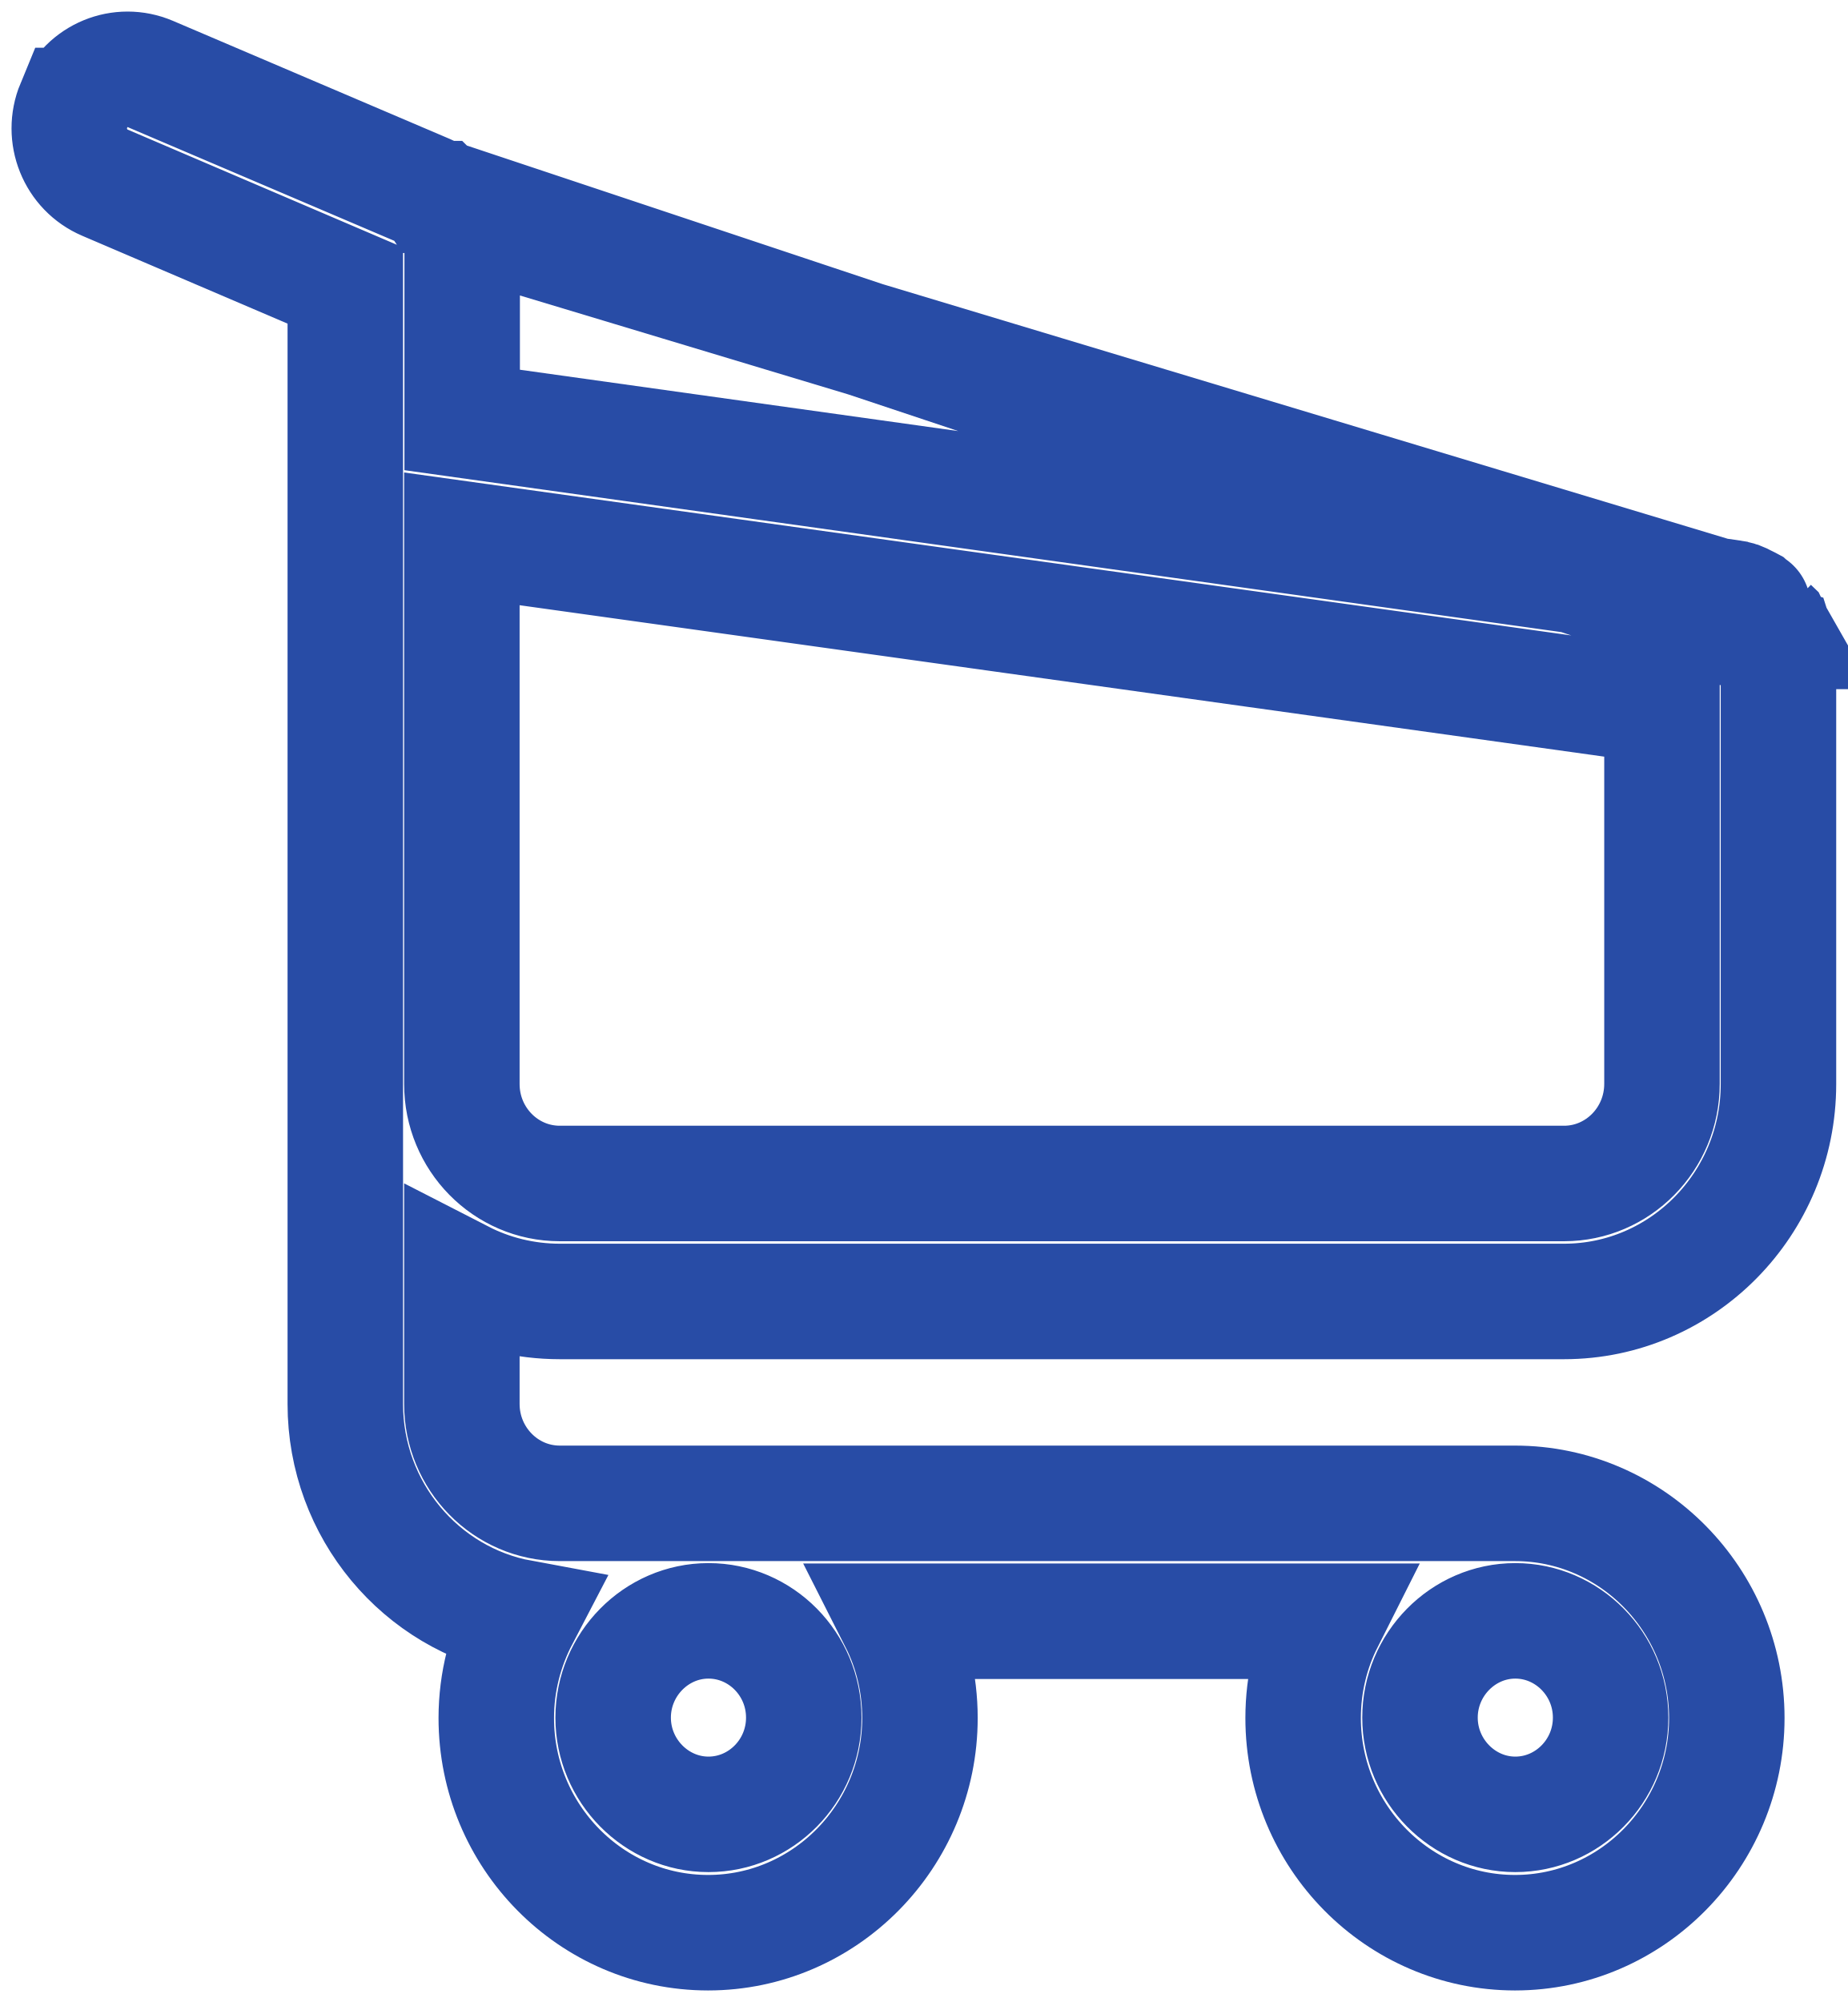
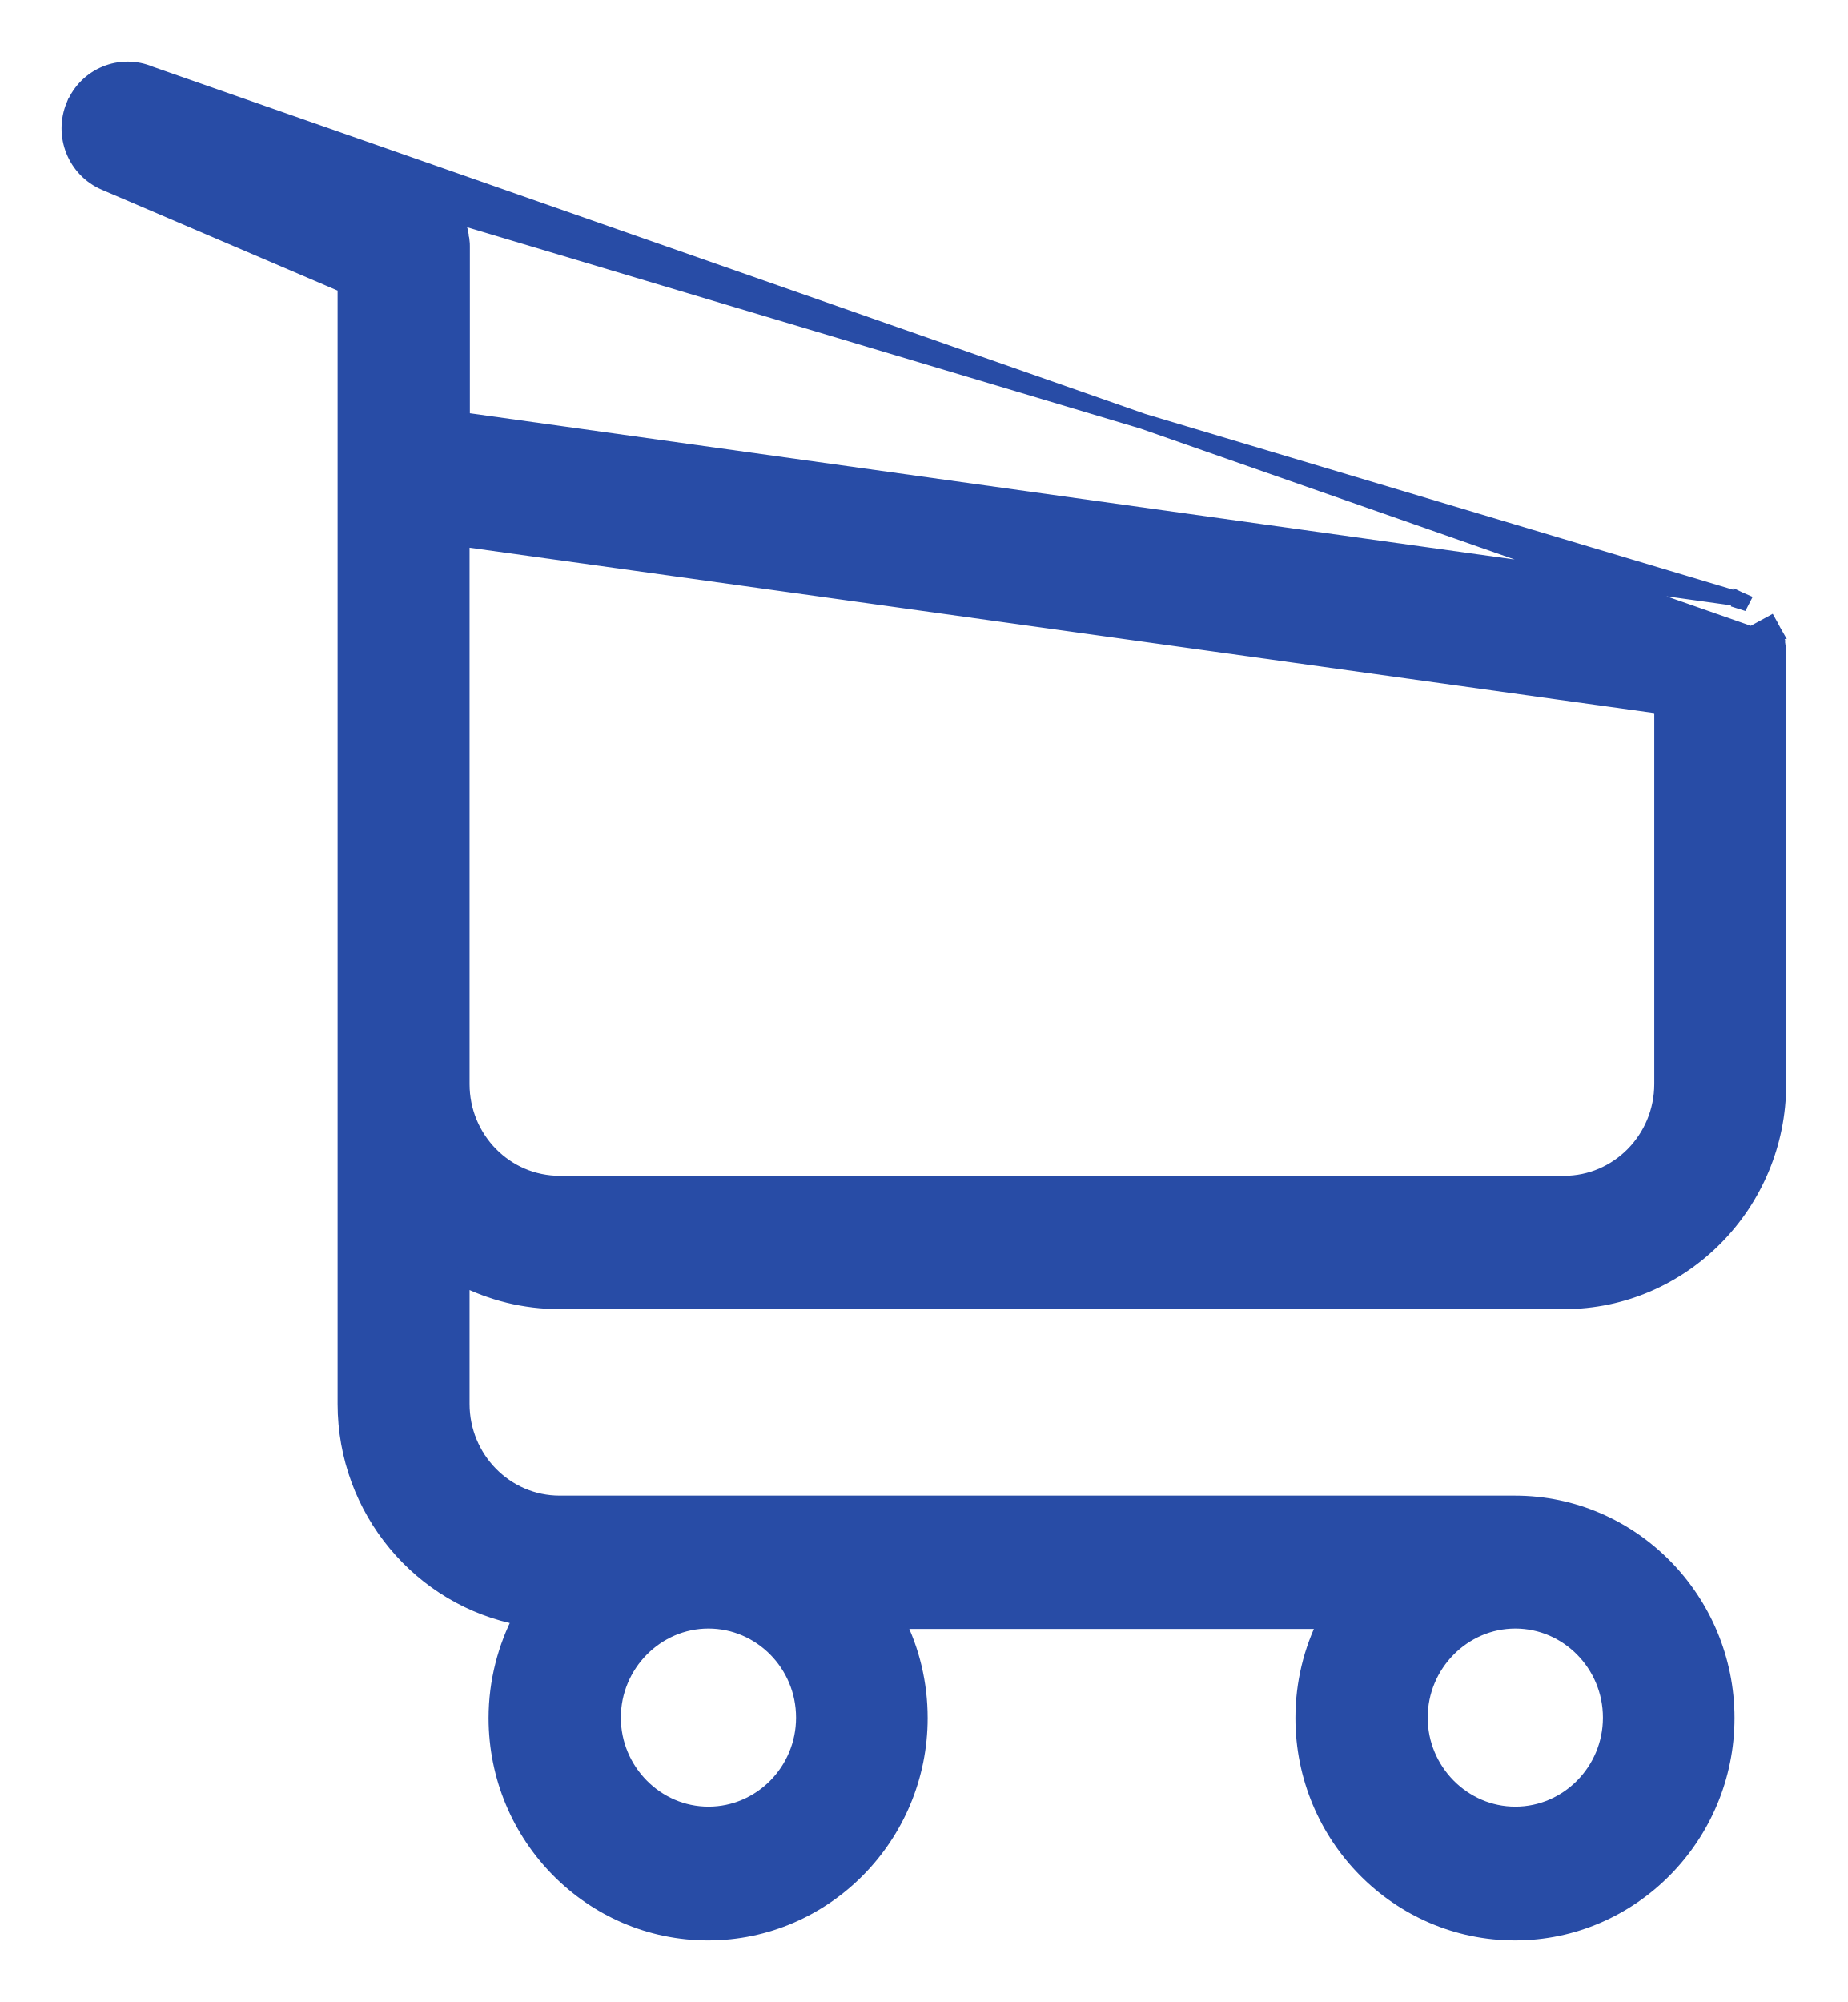
<svg xmlns="http://www.w3.org/2000/svg" width="24" height="26" viewBox="0 0 24 26" fill="none">
-   <path d="M23.086 8.354C23.087 8.357 23.087 8.361 23.088 8.366C23.089 8.371 23.091 8.378 23.091 8.387L23.092 8.391C23.092 8.394 23.093 8.399 23.094 8.404C23.094 8.405 23.094 8.406 23.094 8.407C23.1 8.429 23.1 8.448 23.1 8.455C23.1 8.456 23.1 8.457 23.1 8.457V14.079C23.1 15.633 21.851 16.902 20.315 16.902H7.271C6.812 16.902 6.379 16.791 5.999 16.596V18.233C5.999 18.943 6.567 19.524 7.271 19.524H19.678C21.194 19.524 22.429 20.778 22.429 22.312C22.429 23.845 21.194 25.1 19.678 25.1C18.162 25.1 16.926 23.851 16.926 22.312C16.926 21.861 17.032 21.434 17.223 21.055H11.653C11.844 21.432 11.949 21.862 11.949 22.312C11.949 23.845 10.714 25.1 9.197 25.1C7.681 25.1 6.446 23.851 6.446 22.312C6.446 21.842 6.565 21.396 6.768 21.007C5.47 20.767 4.485 19.613 4.485 18.233V3.708L1.364 2.373C1.364 2.373 1.364 2.373 1.364 2.373C0.976 2.208 0.798 1.759 0.959 1.37L0.96 1.37C1.122 0.978 1.565 0.796 1.953 0.961C1.953 0.961 1.953 0.961 1.953 0.961L5.538 2.49L5.542 2.492L5.542 2.492C5.551 2.496 5.562 2.501 5.573 2.506C5.583 2.511 5.595 2.516 5.606 2.521L5.625 2.53L5.629 2.536C5.63 2.536 5.63 2.536 5.63 2.536L23.086 8.354ZM23.086 8.354V8.338L23.078 8.324L23.077 8.319C23.077 8.316 23.076 8.314 23.076 8.311C23.075 8.308 23.074 8.305 23.073 8.302L23.07 8.29L23.068 8.286C23.067 8.284 23.066 8.28 23.065 8.277L23.086 8.354ZM5.616 2.528C5.614 2.527 5.615 2.527 5.617 2.528L5.616 2.528L5.616 2.528ZM5.649 2.548C5.645 2.545 5.639 2.541 5.632 2.537L5.883 2.789C5.882 2.787 5.882 2.786 5.881 2.785C5.876 2.773 5.87 2.764 5.867 2.76C5.865 2.758 5.865 2.757 5.865 2.757C5.859 2.745 5.852 2.736 5.849 2.731L5.848 2.731L5.844 2.724C5.843 2.724 5.843 2.723 5.843 2.723C5.843 2.723 5.843 2.723 5.843 2.723L5.837 2.714L5.829 2.705L5.785 2.66L5.784 2.659L5.77 2.645L5.77 2.645L5.768 2.643C5.767 2.642 5.766 2.641 5.765 2.64C5.758 2.633 5.745 2.621 5.729 2.609C5.726 2.606 5.723 2.604 5.722 2.603C5.718 2.6 5.714 2.597 5.712 2.596C5.704 2.588 5.696 2.583 5.693 2.58C5.692 2.58 5.692 2.579 5.691 2.579C5.69 2.578 5.689 2.577 5.689 2.577L5.681 2.569L5.671 2.562L5.649 2.548ZM23.091 8.386C23.091 8.385 23.091 8.385 23.091 8.386L23.091 8.386ZM23.058 8.258C23.058 8.256 23.056 8.251 23.055 8.247C23.053 8.241 23.05 8.233 23.046 8.225L23.046 8.225L23.045 8.223C23.042 8.217 23.04 8.212 23.035 8.2L23.036 8.2L23.032 8.193C23.03 8.188 23.026 8.179 23.021 8.171C23.019 8.167 23.016 8.162 23.012 8.156L23.003 8.137L23.002 8.136C22.998 8.127 22.994 8.12 22.991 8.116L22.986 8.107L22.986 8.107L23.058 8.258ZM22.768 7.879C22.768 7.878 22.768 7.878 22.767 7.878L22.767 7.878C22.764 7.876 22.757 7.871 22.749 7.866L22.749 7.866L22.742 7.863C22.74 7.862 22.739 7.861 22.739 7.861L22.728 7.851L22.715 7.844L22.656 7.815L22.656 7.815L22.627 7.8C22.618 7.796 22.61 7.793 22.605 7.791C22.601 7.79 22.597 7.789 22.595 7.788C22.58 7.781 22.556 7.772 22.529 7.77L22.525 7.769C22.524 7.768 22.521 7.768 22.518 7.767C22.499 7.762 22.483 7.76 22.471 7.76C22.469 7.759 22.467 7.759 22.465 7.758C22.459 7.757 22.452 7.756 22.445 7.755L6.003 5.454V3.203C6.003 3.202 6.003 3.201 6.003 3.2C6.003 3.181 6.003 3.151 5.998 3.123C5.998 3.118 5.997 3.112 5.996 3.105C5.995 3.1 5.993 3.095 5.992 3.09C5.991 3.084 5.99 3.079 5.989 3.076C5.989 3.076 5.989 3.075 5.989 3.075C5.988 3.071 5.988 3.069 5.988 3.068V3.056L5.984 3.042C5.984 3.041 5.984 3.039 5.982 3.032C5.981 3.027 5.98 3.02 5.978 3.011C5.977 3.005 5.975 2.999 5.974 2.994V2.99L5.969 2.975L5.957 2.938C5.956 2.934 5.955 2.93 5.954 2.928L5.954 2.927V2.927L5.95 2.912C5.942 2.888 5.934 2.871 5.921 2.852C5.921 2.85 5.92 2.848 5.919 2.845C5.917 2.842 5.915 2.838 5.912 2.833C5.907 2.823 5.899 2.809 5.887 2.793L22.768 7.879ZM22.486 7.765L22.486 7.765L22.486 7.765ZM5.999 14.079V6.998L21.587 9.174V14.075C21.587 14.795 21.012 15.37 20.315 15.37H7.271C6.567 15.37 5.999 14.79 5.999 14.079ZM19.682 21.05C20.36 21.05 20.92 21.612 20.92 22.307C20.92 23.002 20.36 23.563 19.682 23.563C19.004 23.563 18.444 22.997 18.444 22.307C18.444 21.616 19.004 21.05 19.682 21.05ZM9.202 21.05C9.881 21.05 10.44 21.611 10.44 22.307C10.44 23.002 9.881 23.563 9.202 23.563C8.524 23.563 7.964 22.997 7.964 22.307C7.964 21.616 8.524 21.05 9.202 21.05Z" fill="none" stroke="#284CA6" stroke-width="1.5" />
+   <path d="M1.052 1.408C1.193 1.067 1.578 0.91 1.914 1.053L1.052 1.408ZM1.052 1.408C0.911 1.748 1.067 2.138 1.403 2.281L1.052 1.408ZM1.953 0.961L5.538 2.49L5.542 2.492L5.542 2.492C5.551 2.496 5.562 2.501 5.573 2.506C5.583 2.511 5.595 2.516 5.606 2.521L5.625 2.53L5.629 2.536C5.63 2.536 5.63 2.536 5.63 2.536L1.953 0.961ZM1.953 0.961C1.953 0.961 1.953 0.961 1.953 0.961C1.565 0.796 1.122 0.978 0.96 1.37L0.959 1.37C0.798 1.759 0.976 2.208 1.364 2.373C1.364 2.373 1.364 2.373 1.364 2.373L4.485 3.708V18.233C4.485 19.613 5.47 20.767 6.768 21.007C6.565 21.396 6.446 21.842 6.446 22.312C6.446 23.851 7.681 25.1 9.197 25.1C10.714 25.1 11.949 23.845 11.949 22.312C11.949 21.862 11.844 21.432 11.653 21.055H17.223C17.032 21.434 16.926 21.861 16.926 22.312C16.926 23.851 18.162 25.1 19.678 25.1C21.194 25.1 22.429 23.845 22.429 22.312C22.429 20.778 21.194 19.524 19.678 19.524H7.271C6.567 19.524 5.999 18.943 5.999 18.233V16.596C6.379 16.791 6.812 16.902 7.271 16.902H20.315C21.851 16.902 23.1 15.633 23.1 14.079V8.457C23.1 8.457 23.1 8.456 23.1 8.455C23.1 8.448 23.1 8.429 23.094 8.407C23.094 8.406 23.094 8.405 23.094 8.404C23.093 8.399 23.092 8.394 23.092 8.391L23.091 8.387C23.091 8.378 23.089 8.371 23.088 8.366C23.087 8.361 23.087 8.357 23.086 8.354M1.953 0.961L23.086 8.354M23.086 8.354V8.338L23.078 8.324L23.077 8.319C23.076 8.314 23.075 8.308 23.073 8.302L23.07 8.29L23.068 8.286C23.067 8.284 23.066 8.28 23.065 8.277C23.064 8.272 23.061 8.265 23.058 8.258C23.058 8.256 23.056 8.251 23.055 8.247C23.053 8.241 23.05 8.233 23.046 8.225L23.046 8.225L23.045 8.223C23.042 8.217 23.04 8.212 23.035 8.2L23.036 8.2L23.032 8.193C23.031 8.19 23.03 8.187 23.028 8.184C23.026 8.18 23.024 8.175 23.021 8.171C23.019 8.167 23.016 8.162 23.012 8.156L23.003 8.137L23.002 8.136C22.998 8.127 22.994 8.12 22.991 8.116L22.986 8.107L22.986 8.107L22.898 8.155L23.086 8.354ZM22.595 7.788C22.597 7.789 22.601 7.79 22.605 7.791C22.61 7.793 22.618 7.796 22.627 7.8L22.581 7.889L22.595 7.788ZM22.595 7.788C22.58 7.781 22.556 7.772 22.529 7.77L22.525 7.769C22.524 7.768 22.521 7.768 22.518 7.767C22.499 7.762 22.483 7.76 22.471 7.76C22.469 7.759 22.467 7.759 22.465 7.758C22.459 7.757 22.452 7.756 22.445 7.755L6.003 5.454V3.203C6.003 3.202 6.003 3.201 6.003 3.2C6.003 3.181 6.003 3.151 5.998 3.123C5.998 3.118 5.997 3.112 5.996 3.105C5.995 3.1 5.993 3.095 5.992 3.09C5.991 3.084 5.99 3.079 5.989 3.076C5.989 3.076 5.989 3.075 5.989 3.075C5.988 3.071 5.988 3.069 5.988 3.068V3.056L5.984 3.042C5.984 3.041 5.984 3.039 5.982 3.032C5.981 3.027 5.98 3.02 5.978 3.011C5.977 3.005 5.975 2.999 5.974 2.994V2.99L5.969 2.975L5.957 2.938C5.956 2.934 5.955 2.93 5.954 2.928L5.954 2.927V2.927L5.95 2.912C5.942 2.888 5.934 2.871 5.921 2.852C5.921 2.85 5.92 2.848 5.919 2.845C5.917 2.842 5.915 2.838 5.912 2.833C5.907 2.823 5.899 2.809 5.887 2.793L22.595 7.788ZM5.616 2.528C5.614 2.527 5.615 2.527 5.617 2.528L5.616 2.528L5.616 2.528ZM5.649 2.548C5.645 2.545 5.639 2.541 5.632 2.537L5.883 2.789C5.882 2.787 5.882 2.786 5.881 2.785C5.876 2.773 5.87 2.764 5.867 2.76C5.865 2.758 5.865 2.757 5.865 2.757C5.859 2.745 5.852 2.736 5.849 2.731L5.848 2.731L5.844 2.724C5.843 2.724 5.843 2.723 5.843 2.723C5.843 2.723 5.843 2.723 5.843 2.723L5.837 2.714L5.829 2.705L5.785 2.66L5.784 2.659L5.77 2.645L5.77 2.645L5.768 2.643C5.767 2.642 5.766 2.641 5.765 2.64C5.758 2.633 5.745 2.621 5.729 2.609C5.726 2.606 5.723 2.604 5.722 2.603C5.718 2.6 5.714 2.597 5.712 2.596C5.704 2.588 5.696 2.583 5.693 2.58C5.692 2.58 5.692 2.579 5.691 2.579C5.69 2.578 5.689 2.577 5.689 2.577L5.681 2.569L5.671 2.562L5.649 2.548ZM23.091 8.386C23.091 8.385 23.091 8.385 23.091 8.386L23.091 8.386ZM22.486 7.765L22.486 7.765L22.486 7.765ZM5.999 14.079V6.998L21.587 9.174V14.075C21.587 14.795 21.012 15.37 20.315 15.37H7.271C6.567 15.37 5.999 14.79 5.999 14.079ZM19.682 21.05C20.36 21.05 20.92 21.612 20.92 22.307C20.92 23.002 20.36 23.563 19.682 23.563C19.004 23.563 18.444 22.997 18.444 22.307C18.444 21.616 19.004 21.05 19.682 21.05ZM9.202 21.05C9.881 21.05 10.44 21.611 10.44 22.307C10.44 23.002 9.881 23.563 9.202 23.563C8.524 23.563 7.964 22.997 7.964 22.307C7.964 21.616 8.524 21.05 9.202 21.05Z" fill="#284CA6" stroke="#284CA6" stroke-width="0.2" />
</svg>
